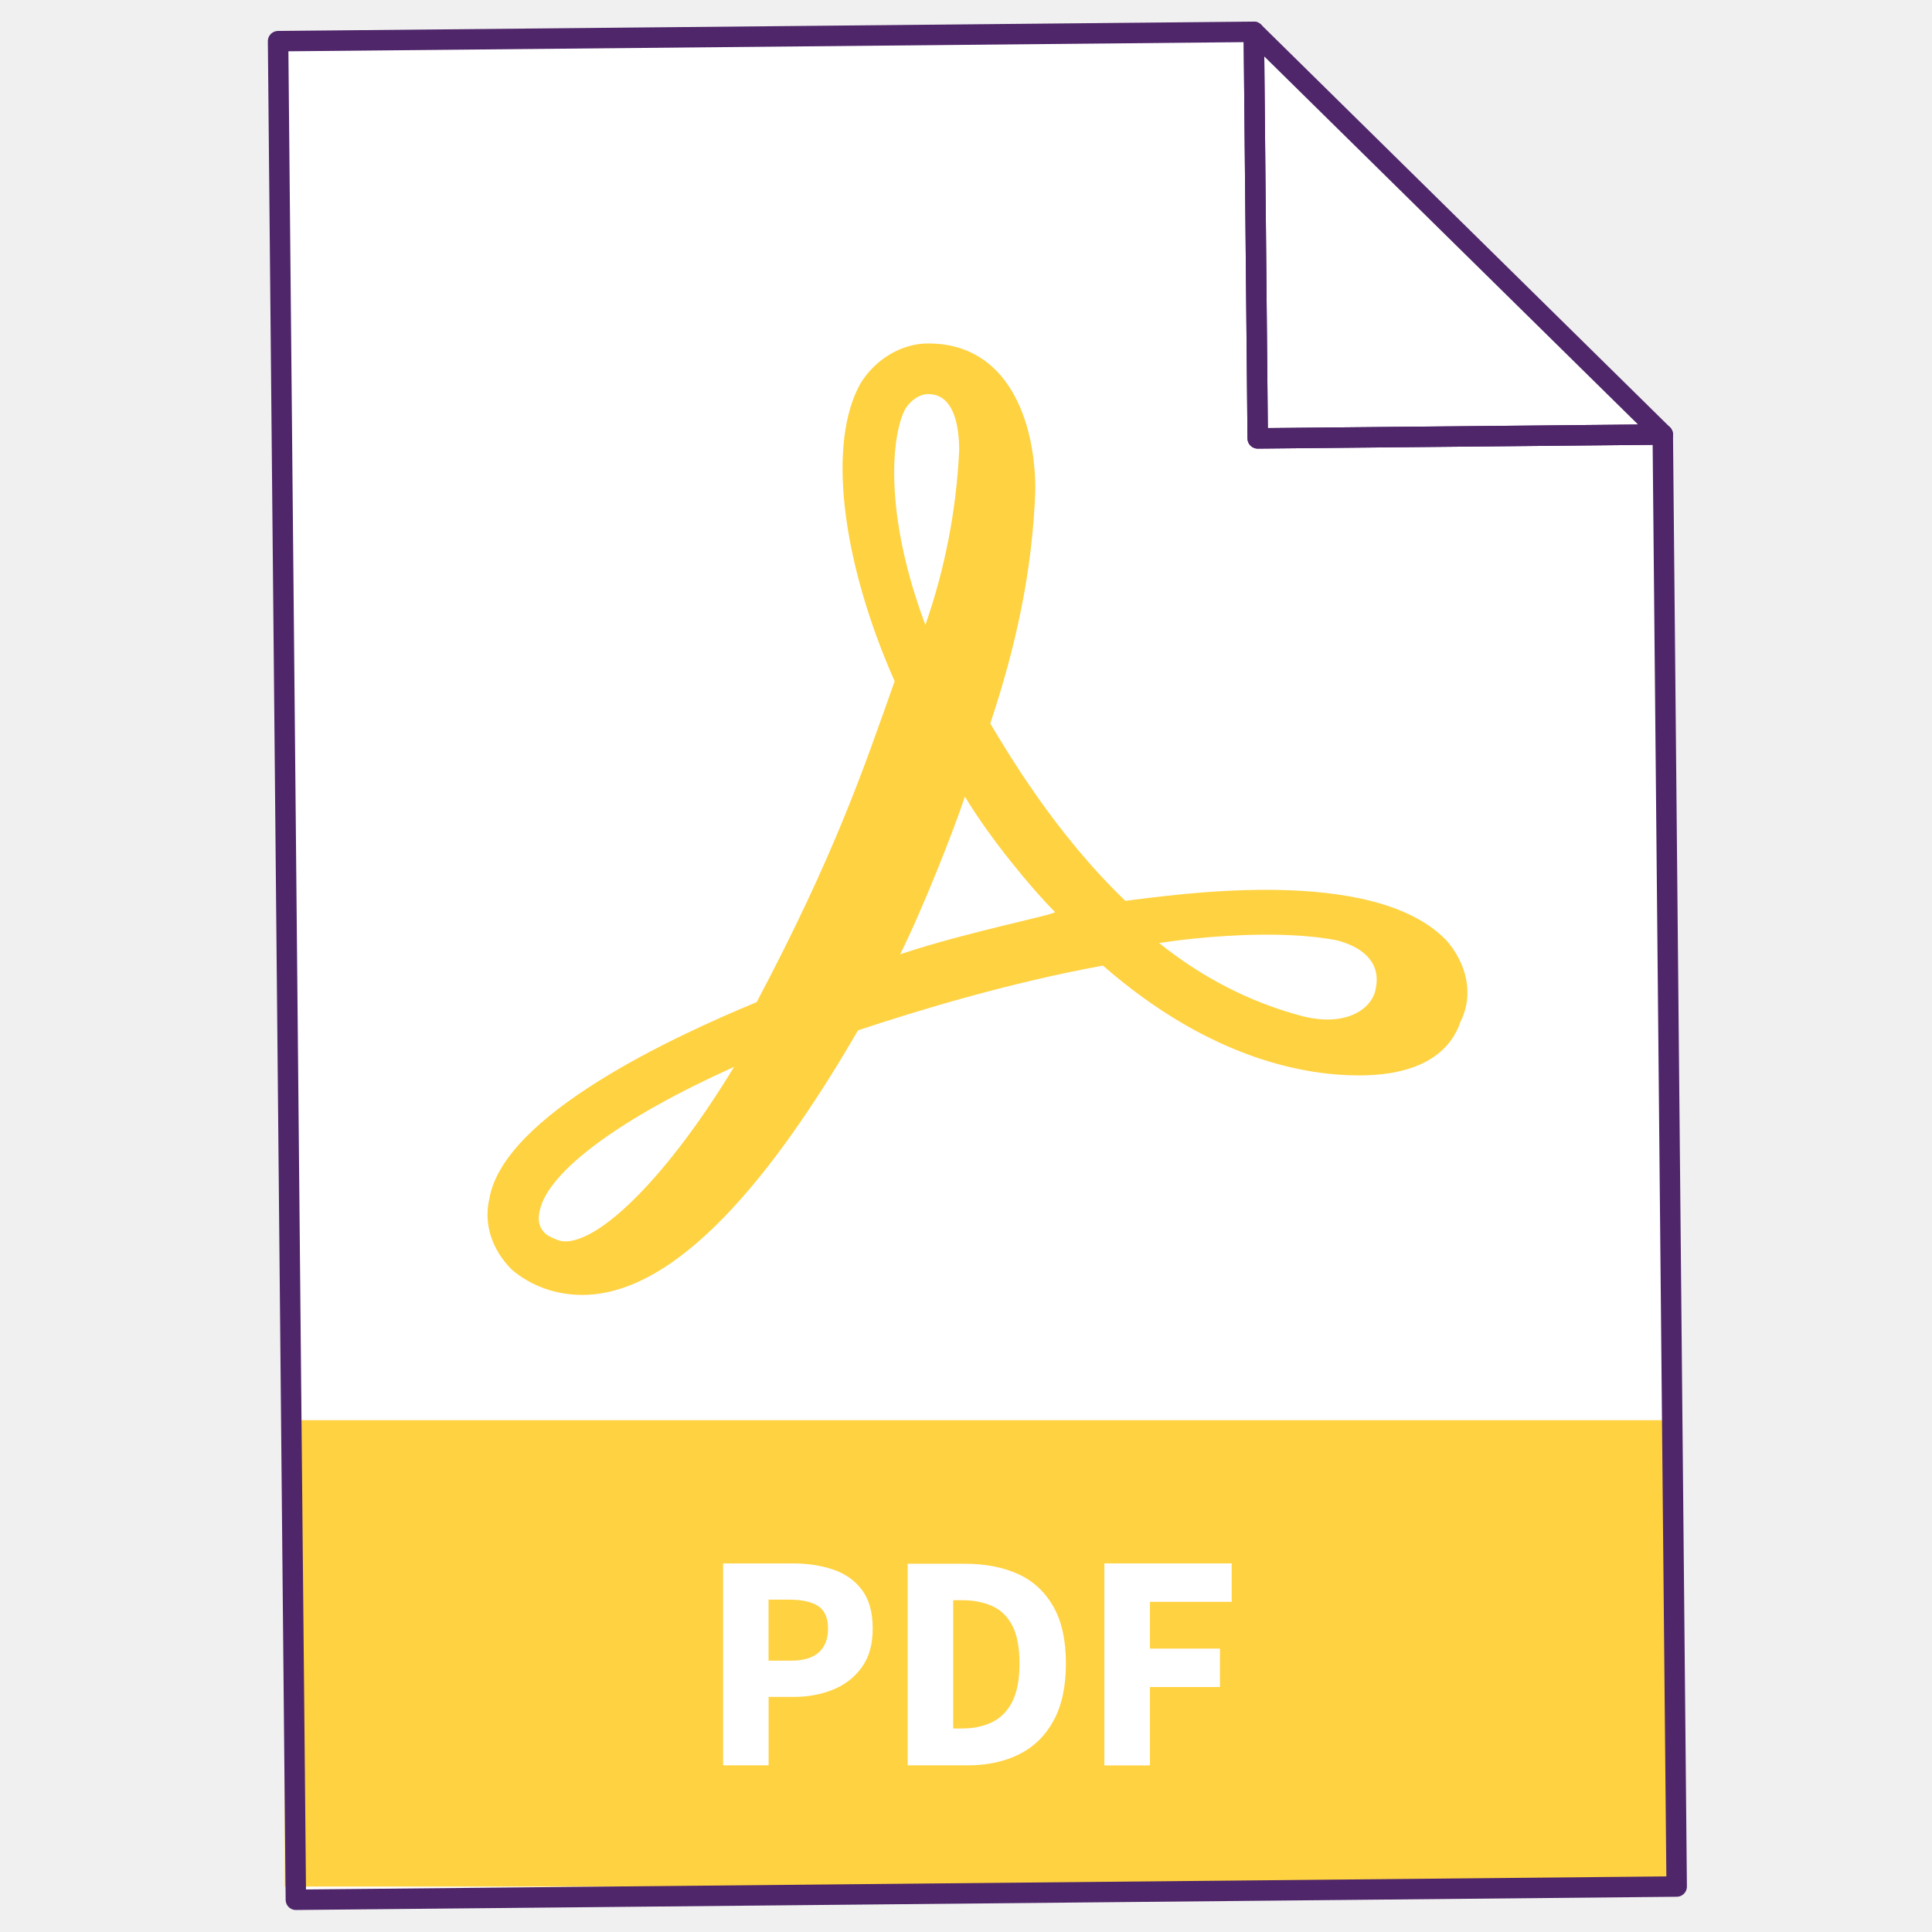
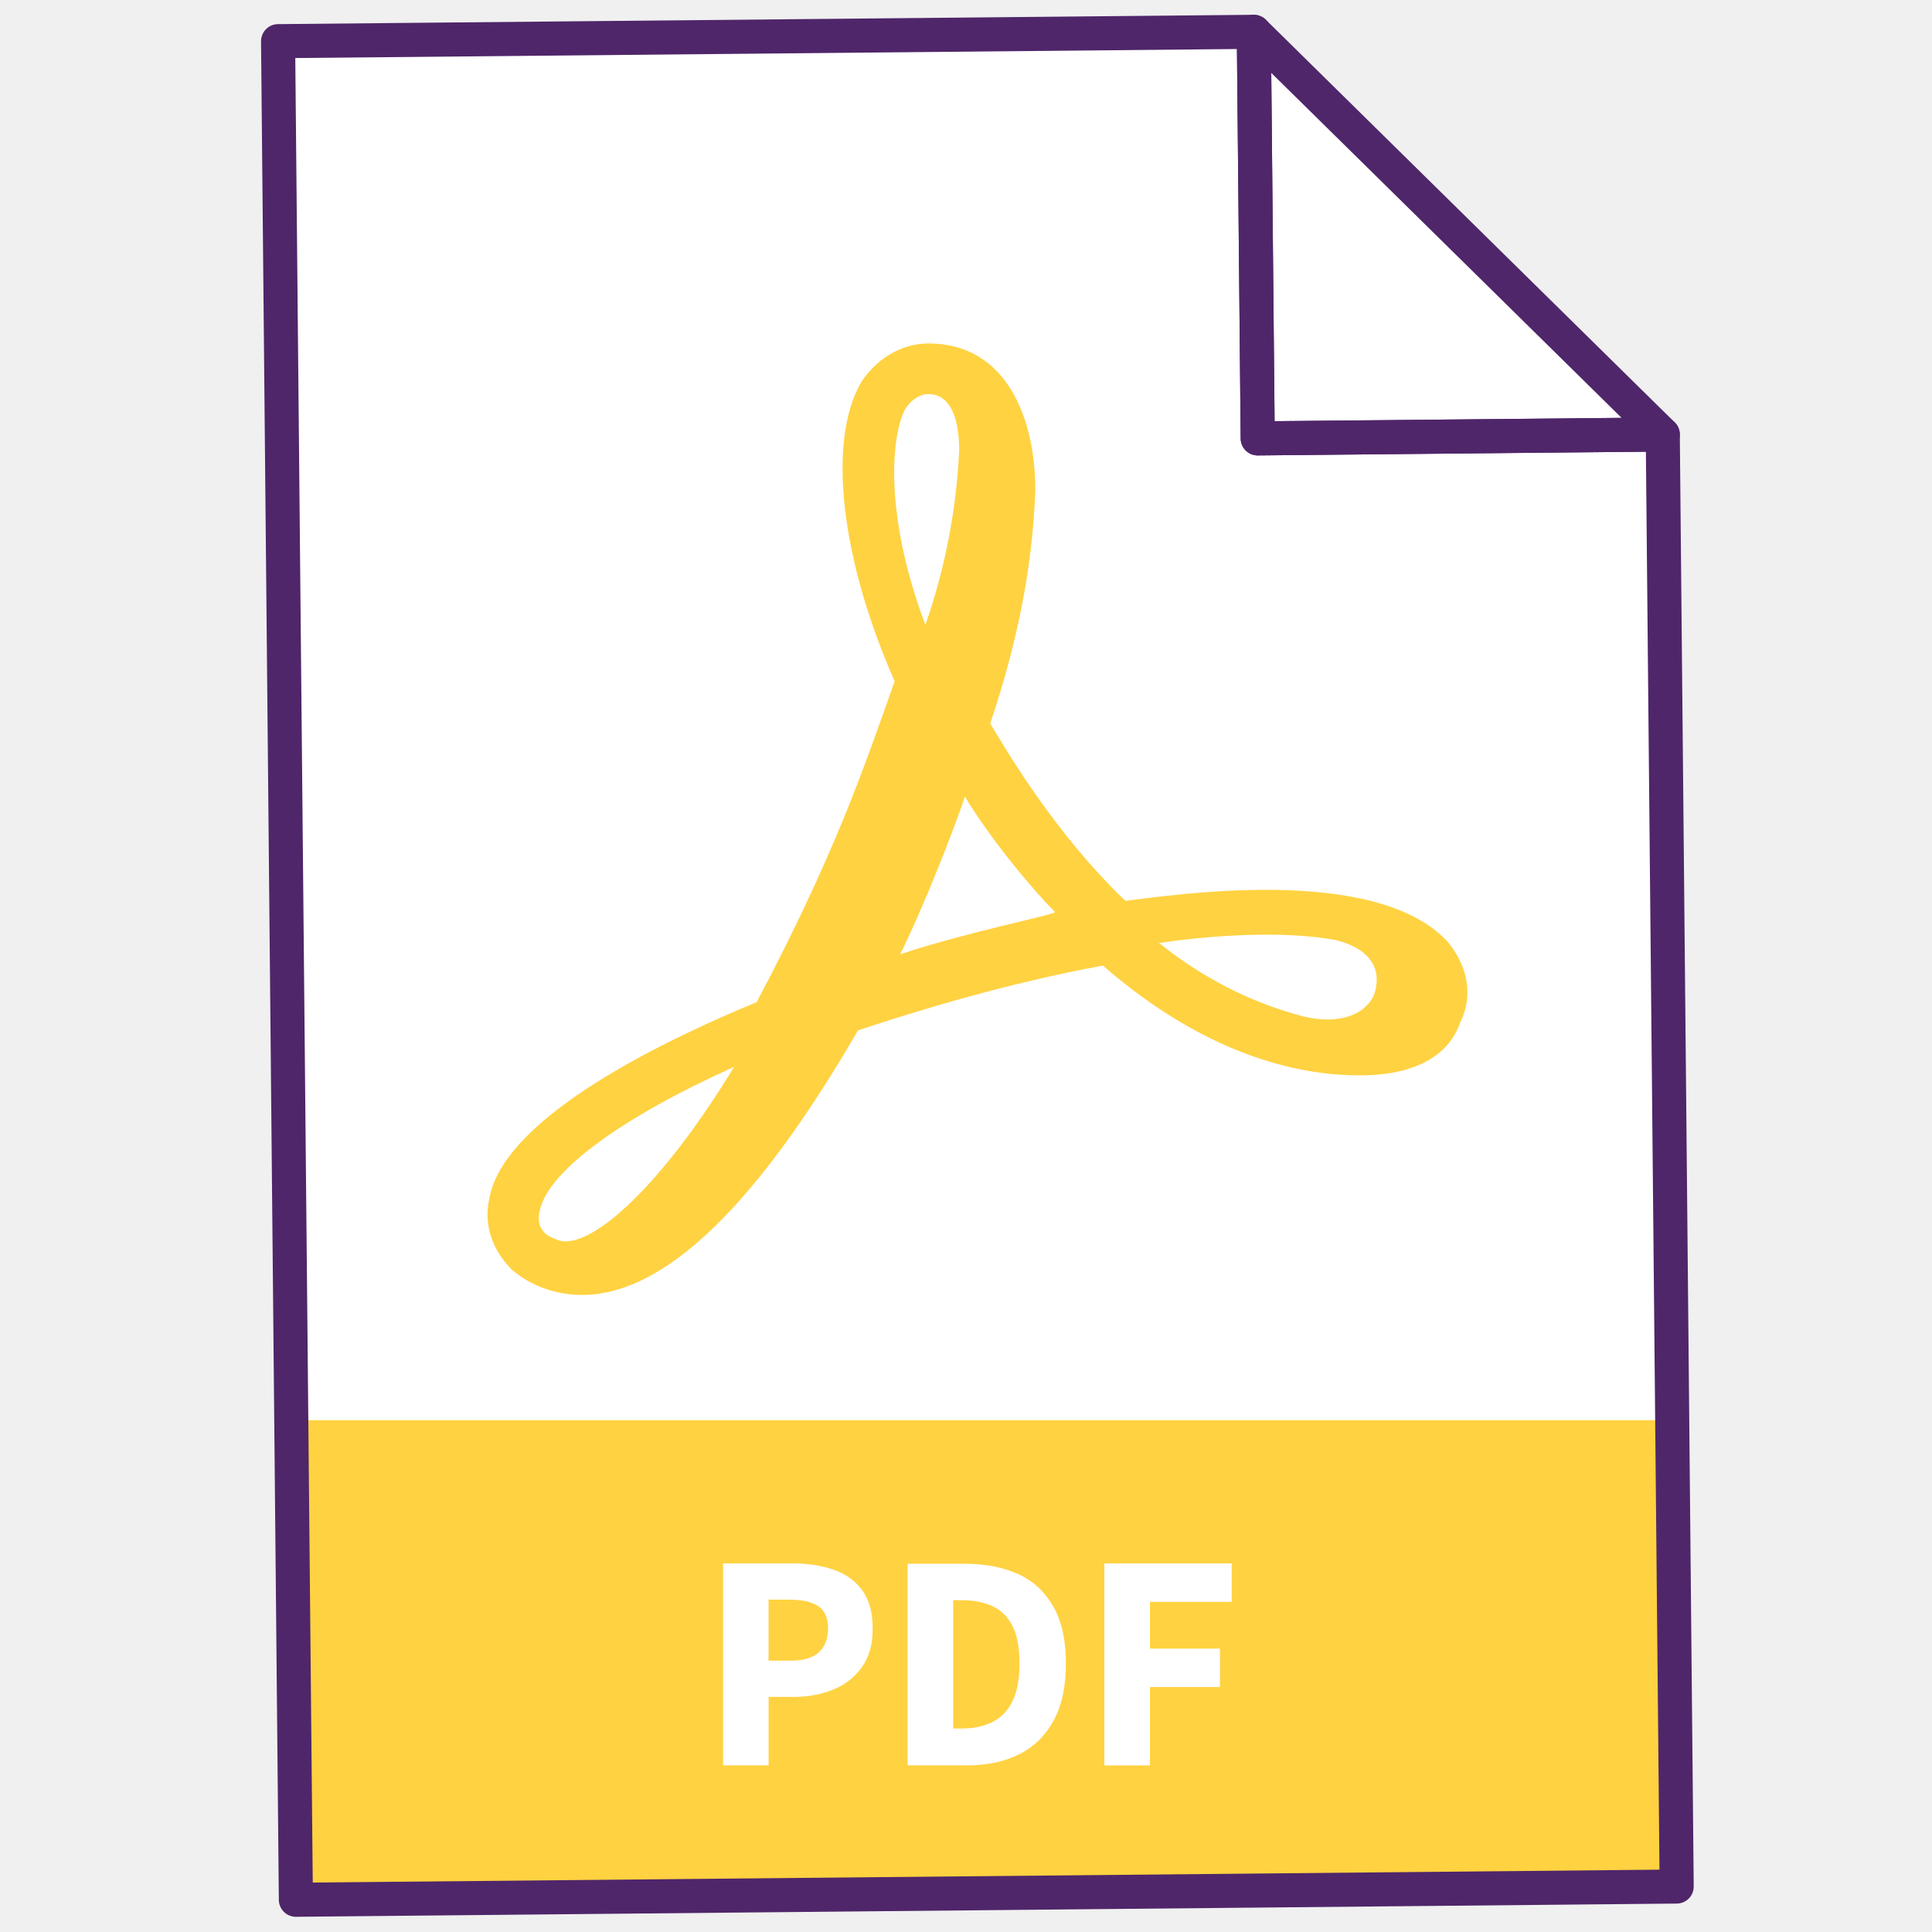
<svg xmlns="http://www.w3.org/2000/svg" id="Vrstva_1" version="1.1" viewBox="0 0 283.46 283.46">
  <defs>
    <style>
      .st0 {
        fill: #ffd241;
      }

      .st1 {
        fill: #fff;
      }

      .st2 {
        fill: none;
        stroke: #4f266a;
        stroke-linecap: round;
        stroke-linejoin: round;
-         stroke-width: 3px;
+         stroke-width: 5px;
      }
    </style>
  </defs>
  <g>
    <polygon class="st1" points="183.96 4.67 40.8 6.04 43.41 278.73 246 276.79 243.96 63.75 184.53 64.32 183.96 4.67" />
    <polygon class="st1" points="183.96 4.67 184.53 64.32 243.96 63.75 183.96 4.67 183.96 4.67" />
  </g>
  <rect class="st0" x="41.77" y="208.37" width="203.27" height="68.42" />
  <g>
    <polygon class="st2" points="183.96 4.67 40.8 6.04 43.41 278.73 246 276.79 243.96 63.75 184.53 64.32 183.96 4.67" />
    <polygon class="st2" points="183.96 4.67 184.53 64.32 243.96 63.75 183.96 4.67 183.96 4.67" />
  </g>
  <path class="st0" d="M212.19,137.95c-10.74-11.15-40.06-6.61-47.08-5.78-10.33-9.91-17.35-21.89-19.82-26.02,3.72-11.15,6.2-22.3,6.61-34.28,0-10.33-4.13-21.48-15.69-21.48-4.13,0-7.85,2.48-9.91,5.78-4.96,8.67-2.89,26.02,4.96,43.78-4.54,12.8-8.67,25.19-20.24,47.08-11.98,4.96-37.17,16.52-39.24,28.91-.83,3.72.41,7.43,3.3,10.33,2.89,2.48,6.61,3.72,10.33,3.72,15.28,0,30.15-21.06,40.48-38.82,8.67-2.89,22.3-7.02,35.93-9.5,16.11,14.04,30.15,16.11,37.58,16.11,9.91,0,13.63-4.13,14.87-7.85,2.07-4.13.83-8.67-2.07-11.98h0ZM201.86,144.97c-.41,2.89-4.13,5.78-10.74,4.13-7.85-2.07-14.87-5.78-21.06-10.74,5.37-.83,17.35-2.07,26.02-.41,3.3.83,6.61,2.89,5.78,7.02h0ZM132.89,59.89c.83-1.24,2.07-2.07,3.3-2.07,3.72,0,4.54,4.54,4.54,8.26-.41,8.67-2.07,17.35-4.96,25.61-6.2-16.52-4.96-28.08-2.89-31.8h.01ZM132.07,140.01c3.3-6.61,7.85-18.17,9.5-23.13,3.72,6.2,9.91,13.63,13.22,16.93,0,.41-12.8,2.89-22.72,6.2ZM107.7,156.53c-9.5,15.69-19.41,25.61-24.78,25.61-.83,0-1.65-.41-2.48-.83-1.24-.83-1.65-2.07-1.24-3.72,1.24-5.78,11.98-13.63,28.5-21.06Z" />
  <g>
    <path class="st1" d="M106.09,259.01v-29.63h10.18c2.18,0,4.16.3,5.93.89,1.77.59,3.19,1.58,4.25,2.98s1.59,3.29,1.59,5.68-.53,4.2-1.59,5.68-2.47,2.58-4.23,3.29-3.68,1.07-5.77,1.07h-3.68v10.04h-6.68ZM112.77,243.65h3.27c1.85,0,3.22-.41,4.11-1.23.89-.82,1.34-1.98,1.34-3.5s-.49-2.67-1.46-3.29-2.36-.93-4.18-.93h-3.09v8.95h.01Z" />
    <path class="st1" d="M133.17,259.01v-29.58h8.36c3.03,0,5.65.51,7.86,1.52,2.21,1.01,3.93,2.6,5.16,4.77,1.23,2.17,1.84,4.95,1.84,8.34s-.61,6.19-1.82,8.41c-1.21,2.21-2.9,3.85-5.07,4.93-2.17,1.08-4.69,1.61-7.57,1.61h-8.77.01ZM139.85,253.6h1.32c1.64,0,3.09-.3,4.36-.91s2.26-1.6,2.98-3c.71-1.39,1.07-3.27,1.07-5.64s-.36-4.22-1.07-5.57-1.7-2.3-2.98-2.86c-1.27-.56-2.73-.84-4.36-.84h-1.32v18.81h0Z" />
-     <path class="st1" d="M162.03,259.01v-29.63h18.68v5.64h-11.99v6.86h10.27v5.64h-10.27v11.5h-6.69Z" />
+     <path class="st1" d="M162.03,259.01v-29.63h18.68v5.64h-11.99v6.86h10.27v5.64h-10.27v11.5h-6.69,0Z" />
  </g>
</svg>
